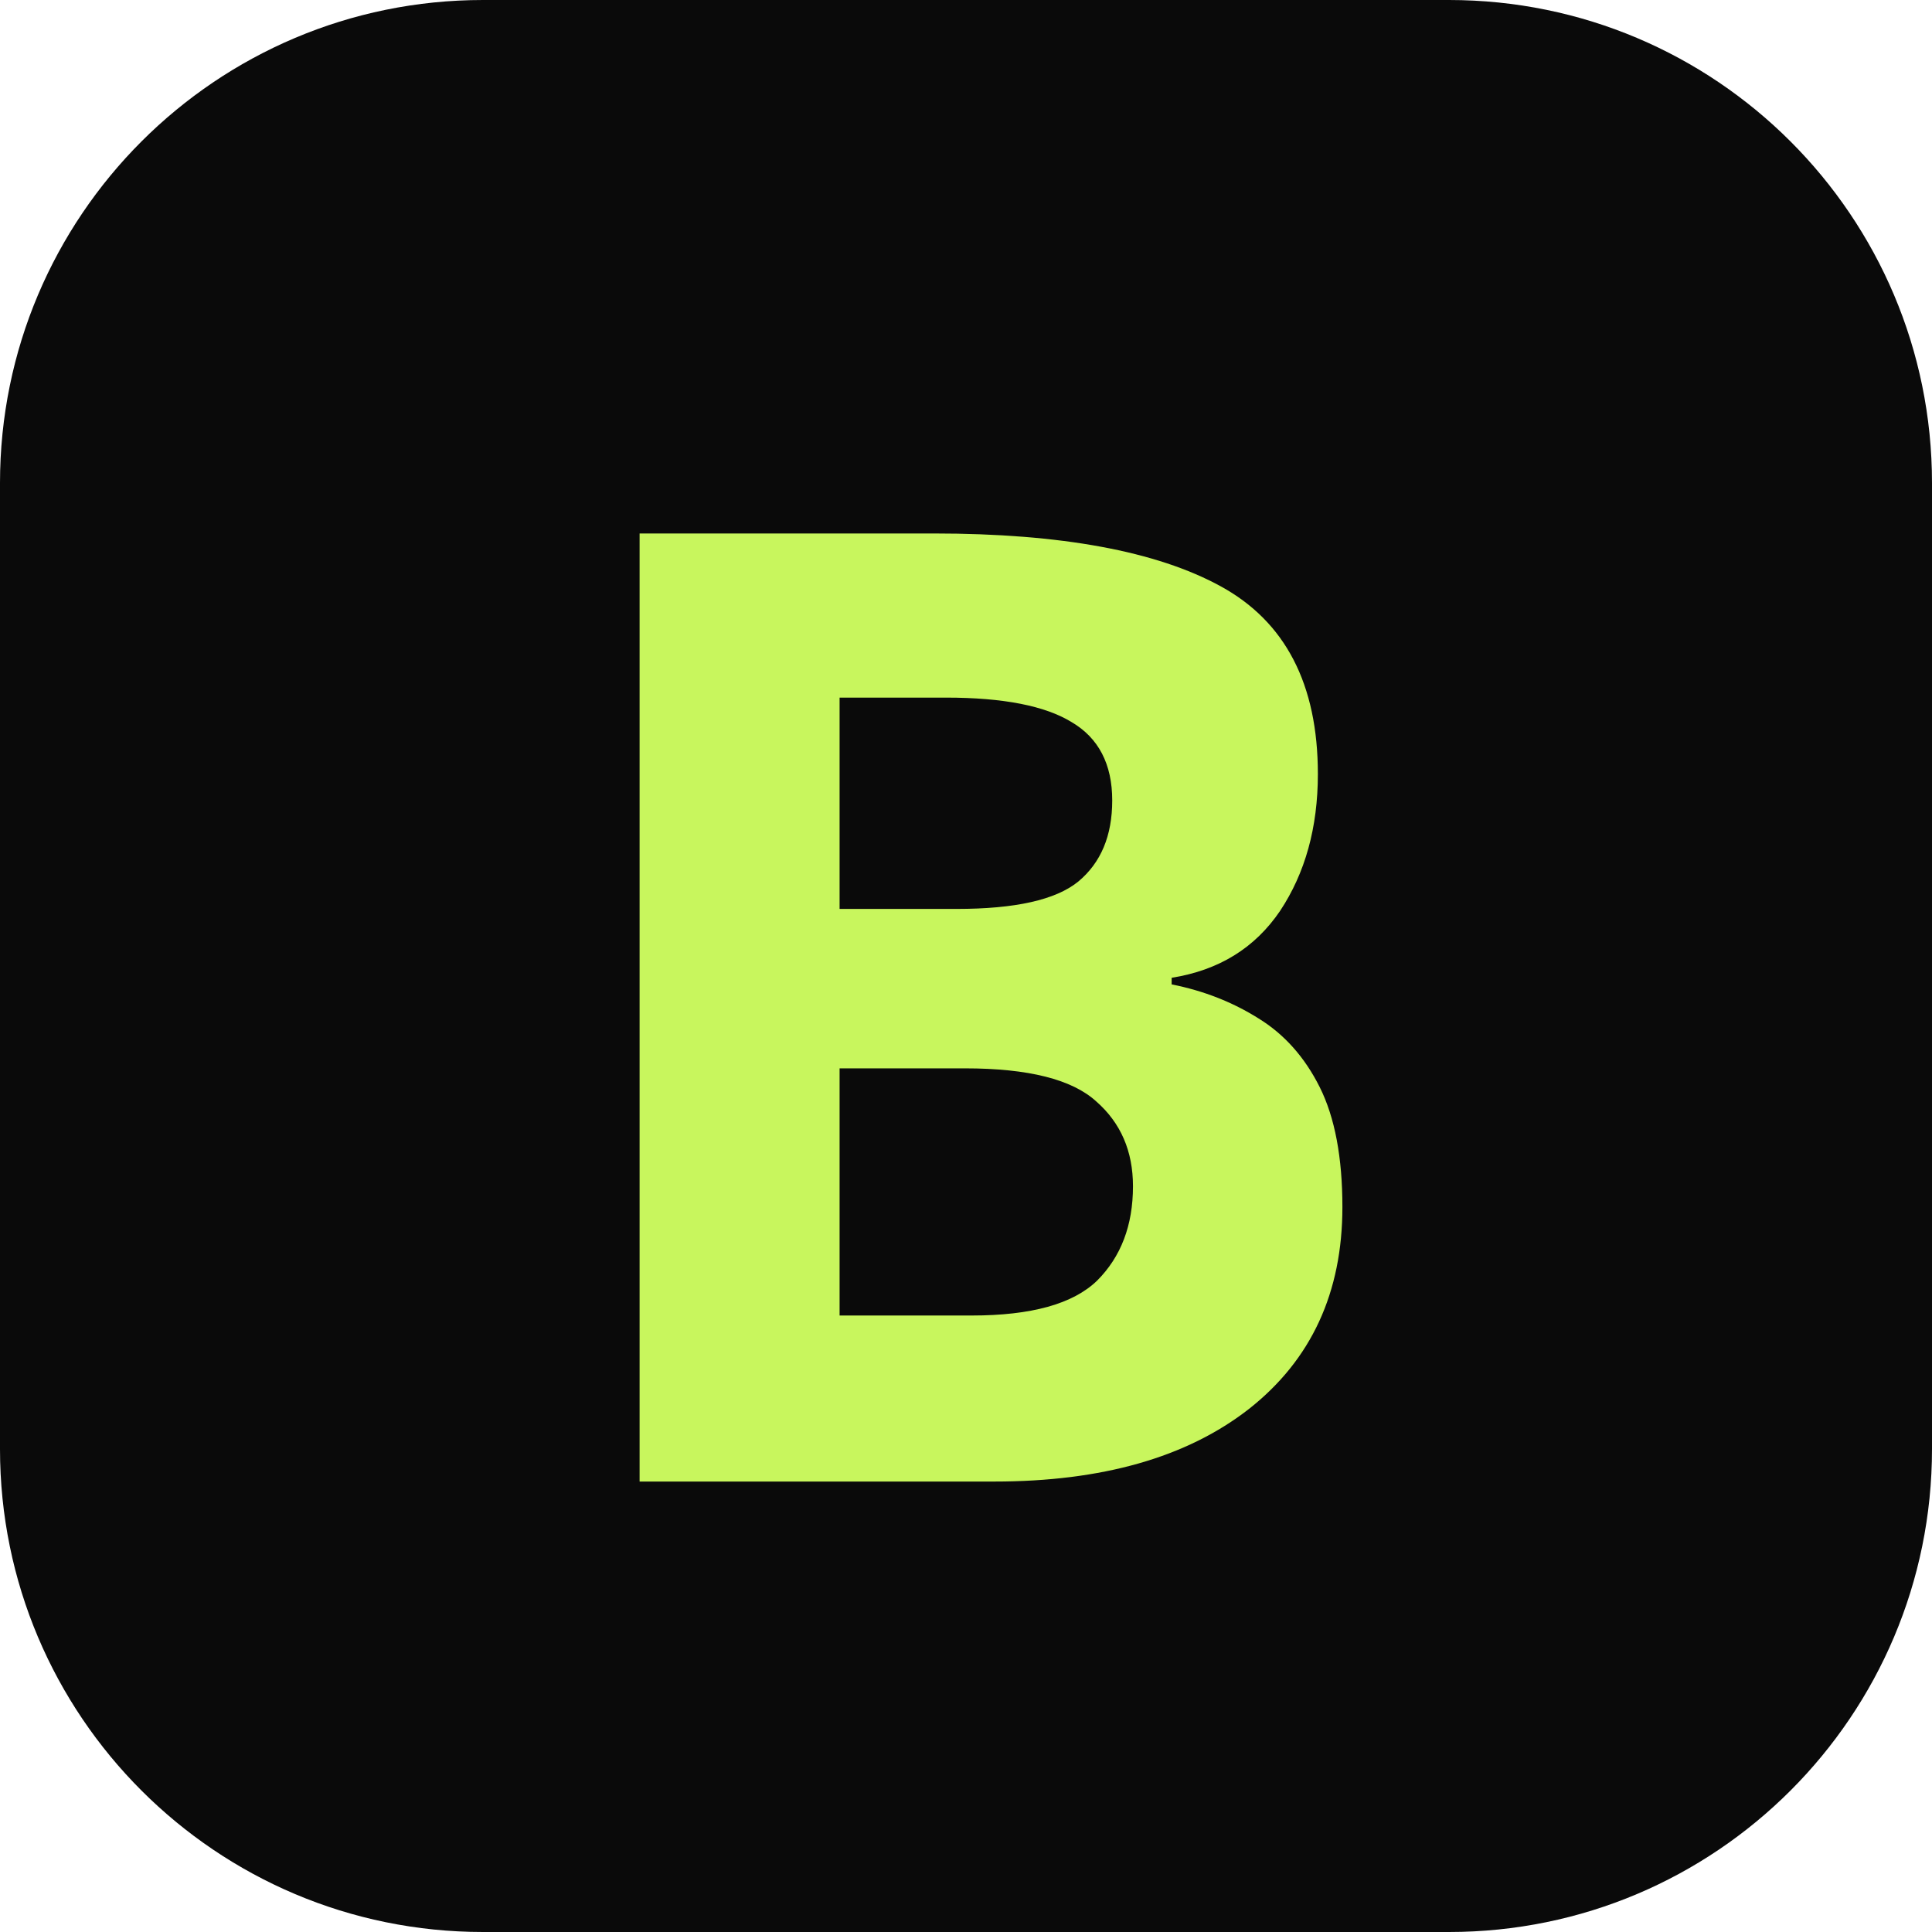
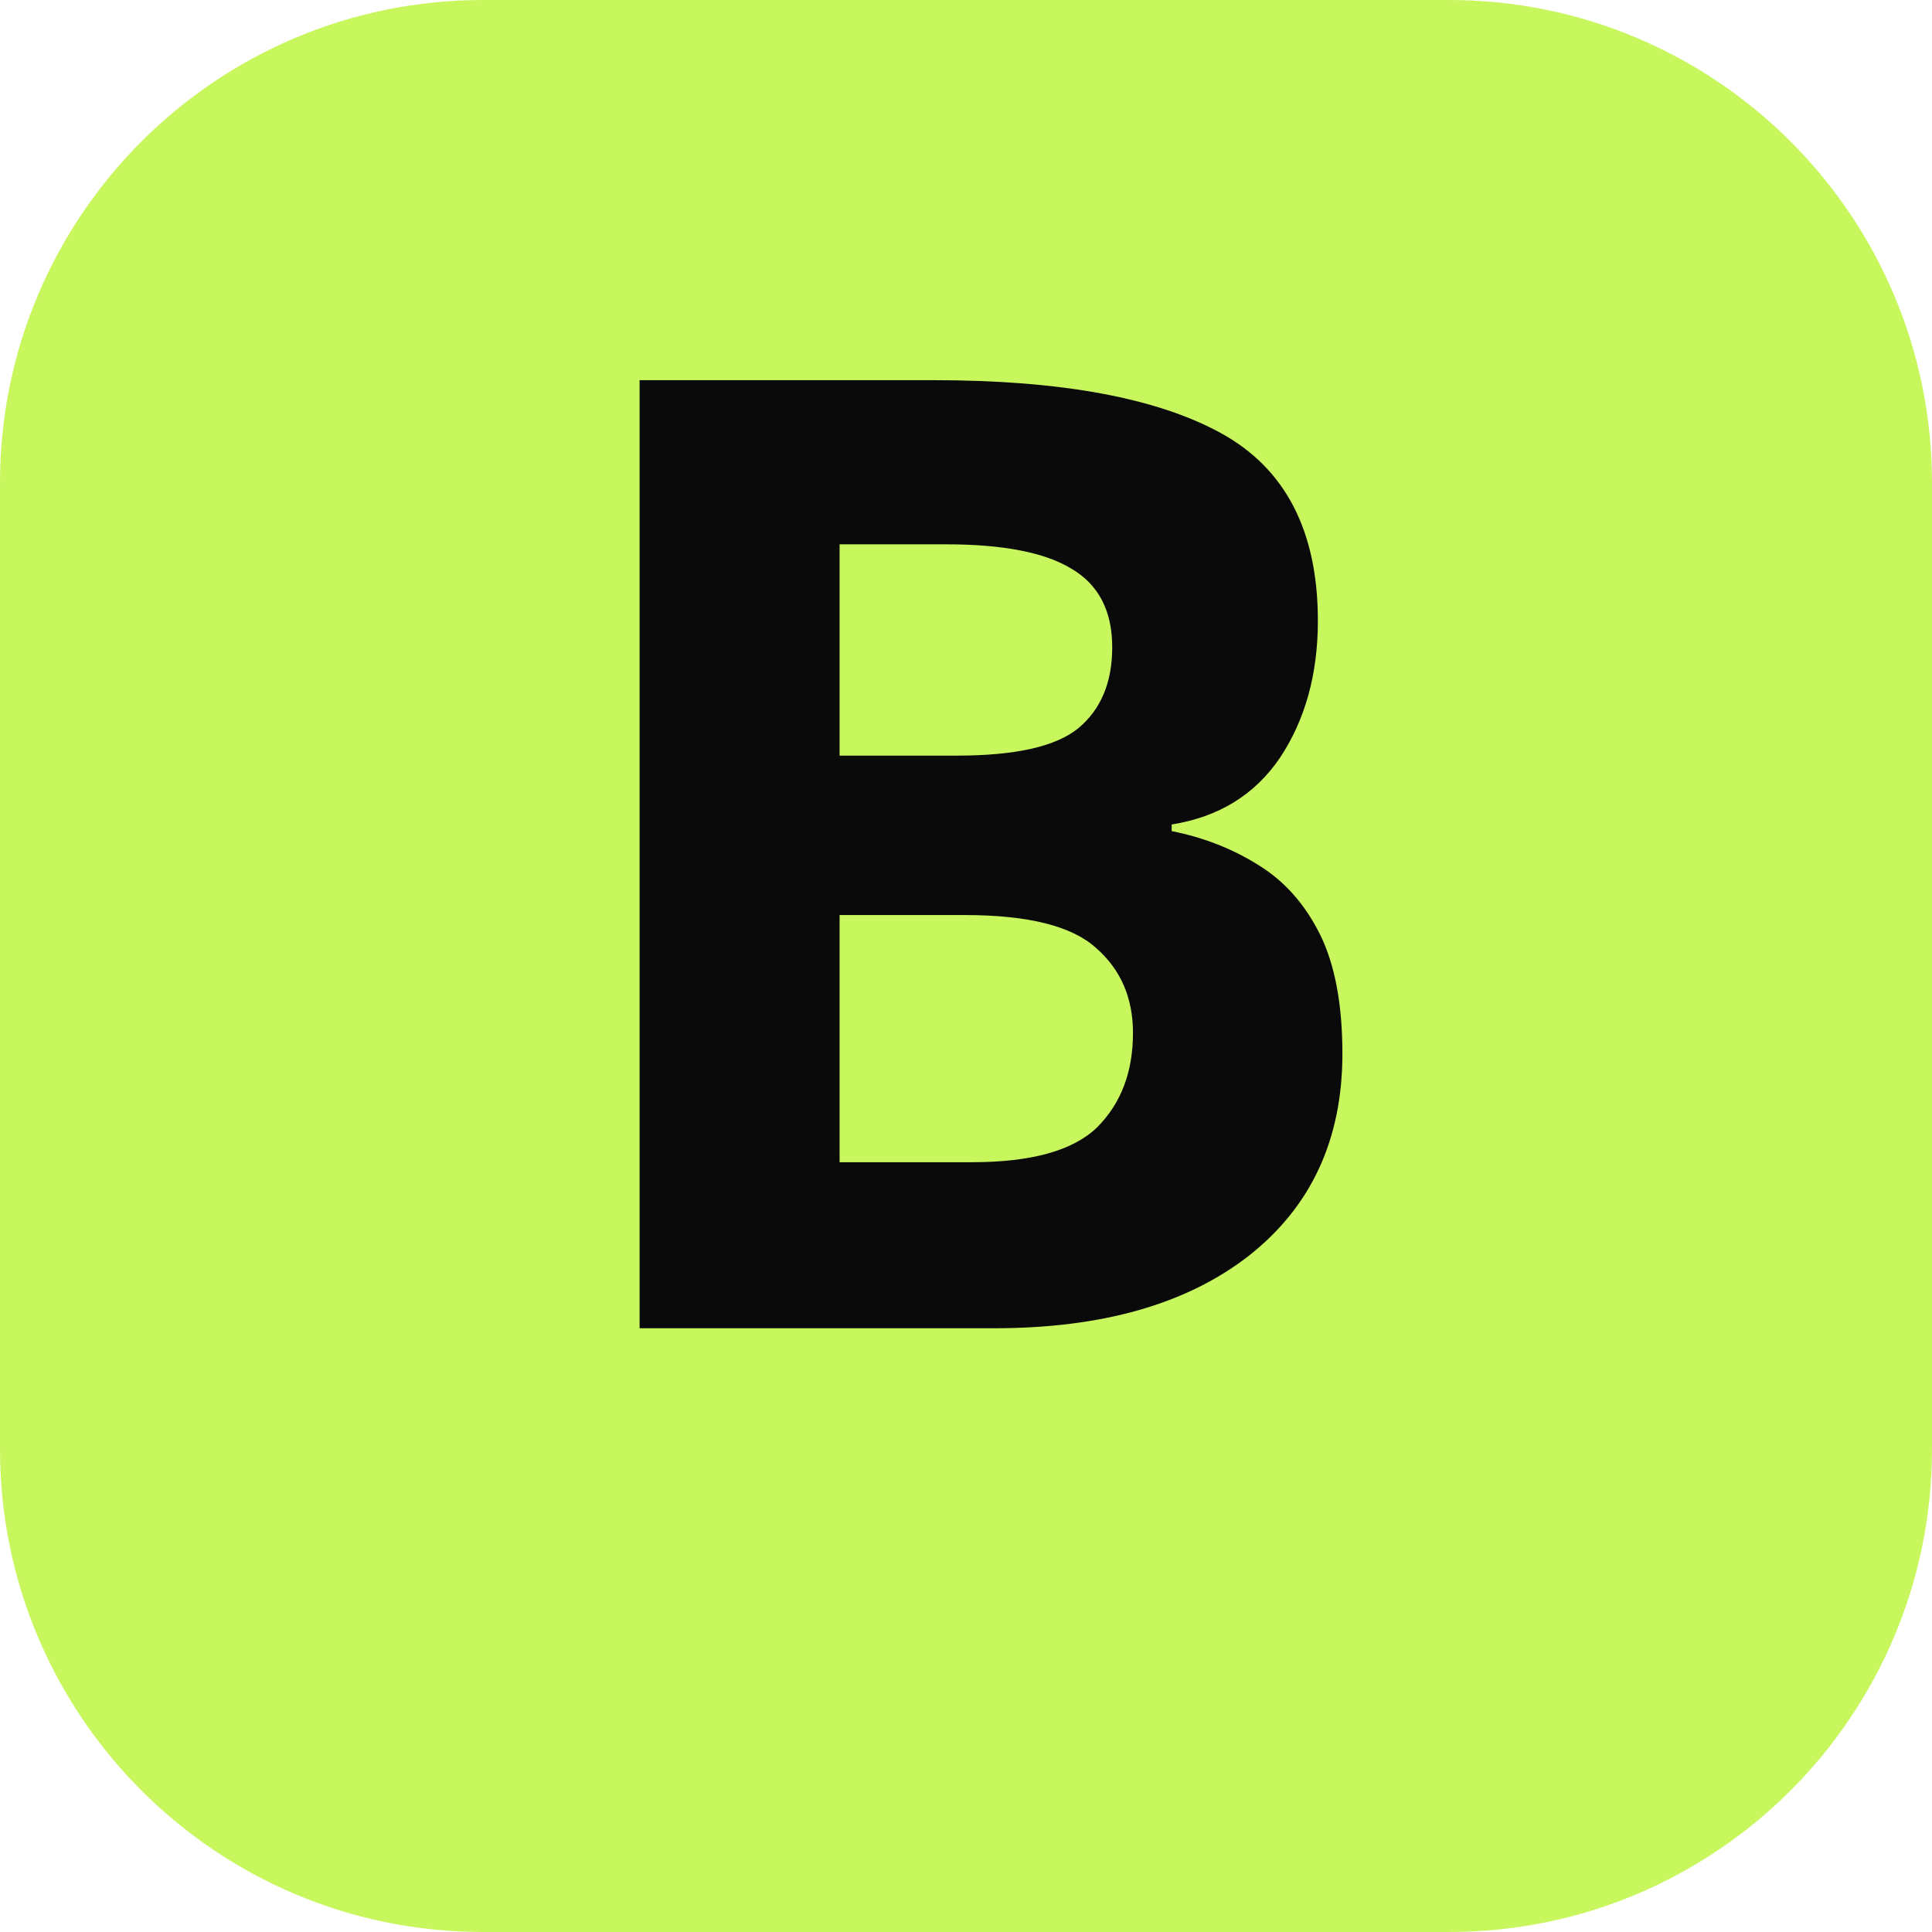
<svg xmlns="http://www.w3.org/2000/svg" viewBox="0 0 32 32">
-   <rect width="32" height="32" rx="8" fill="#0a0a0a" />
-   <text x="50%" y="50%" dominant-baseline="central" text-anchor="middle" font-family="'Bebas Neue', Arial Black, sans-serif" font-size="22" font-weight="900" fill="#c8f65d" letter-spacing="1">B</text>
+   <rect width="32" height="32" rx="8" fill="#c8f65d" />
+   <text x="16" y="22" font-family="'Bebas Neue','Arial Black',sans-serif" font-size="22" font-weight="900" text-anchor="middle" fill="#0a0a0a">B</text>
</svg>
